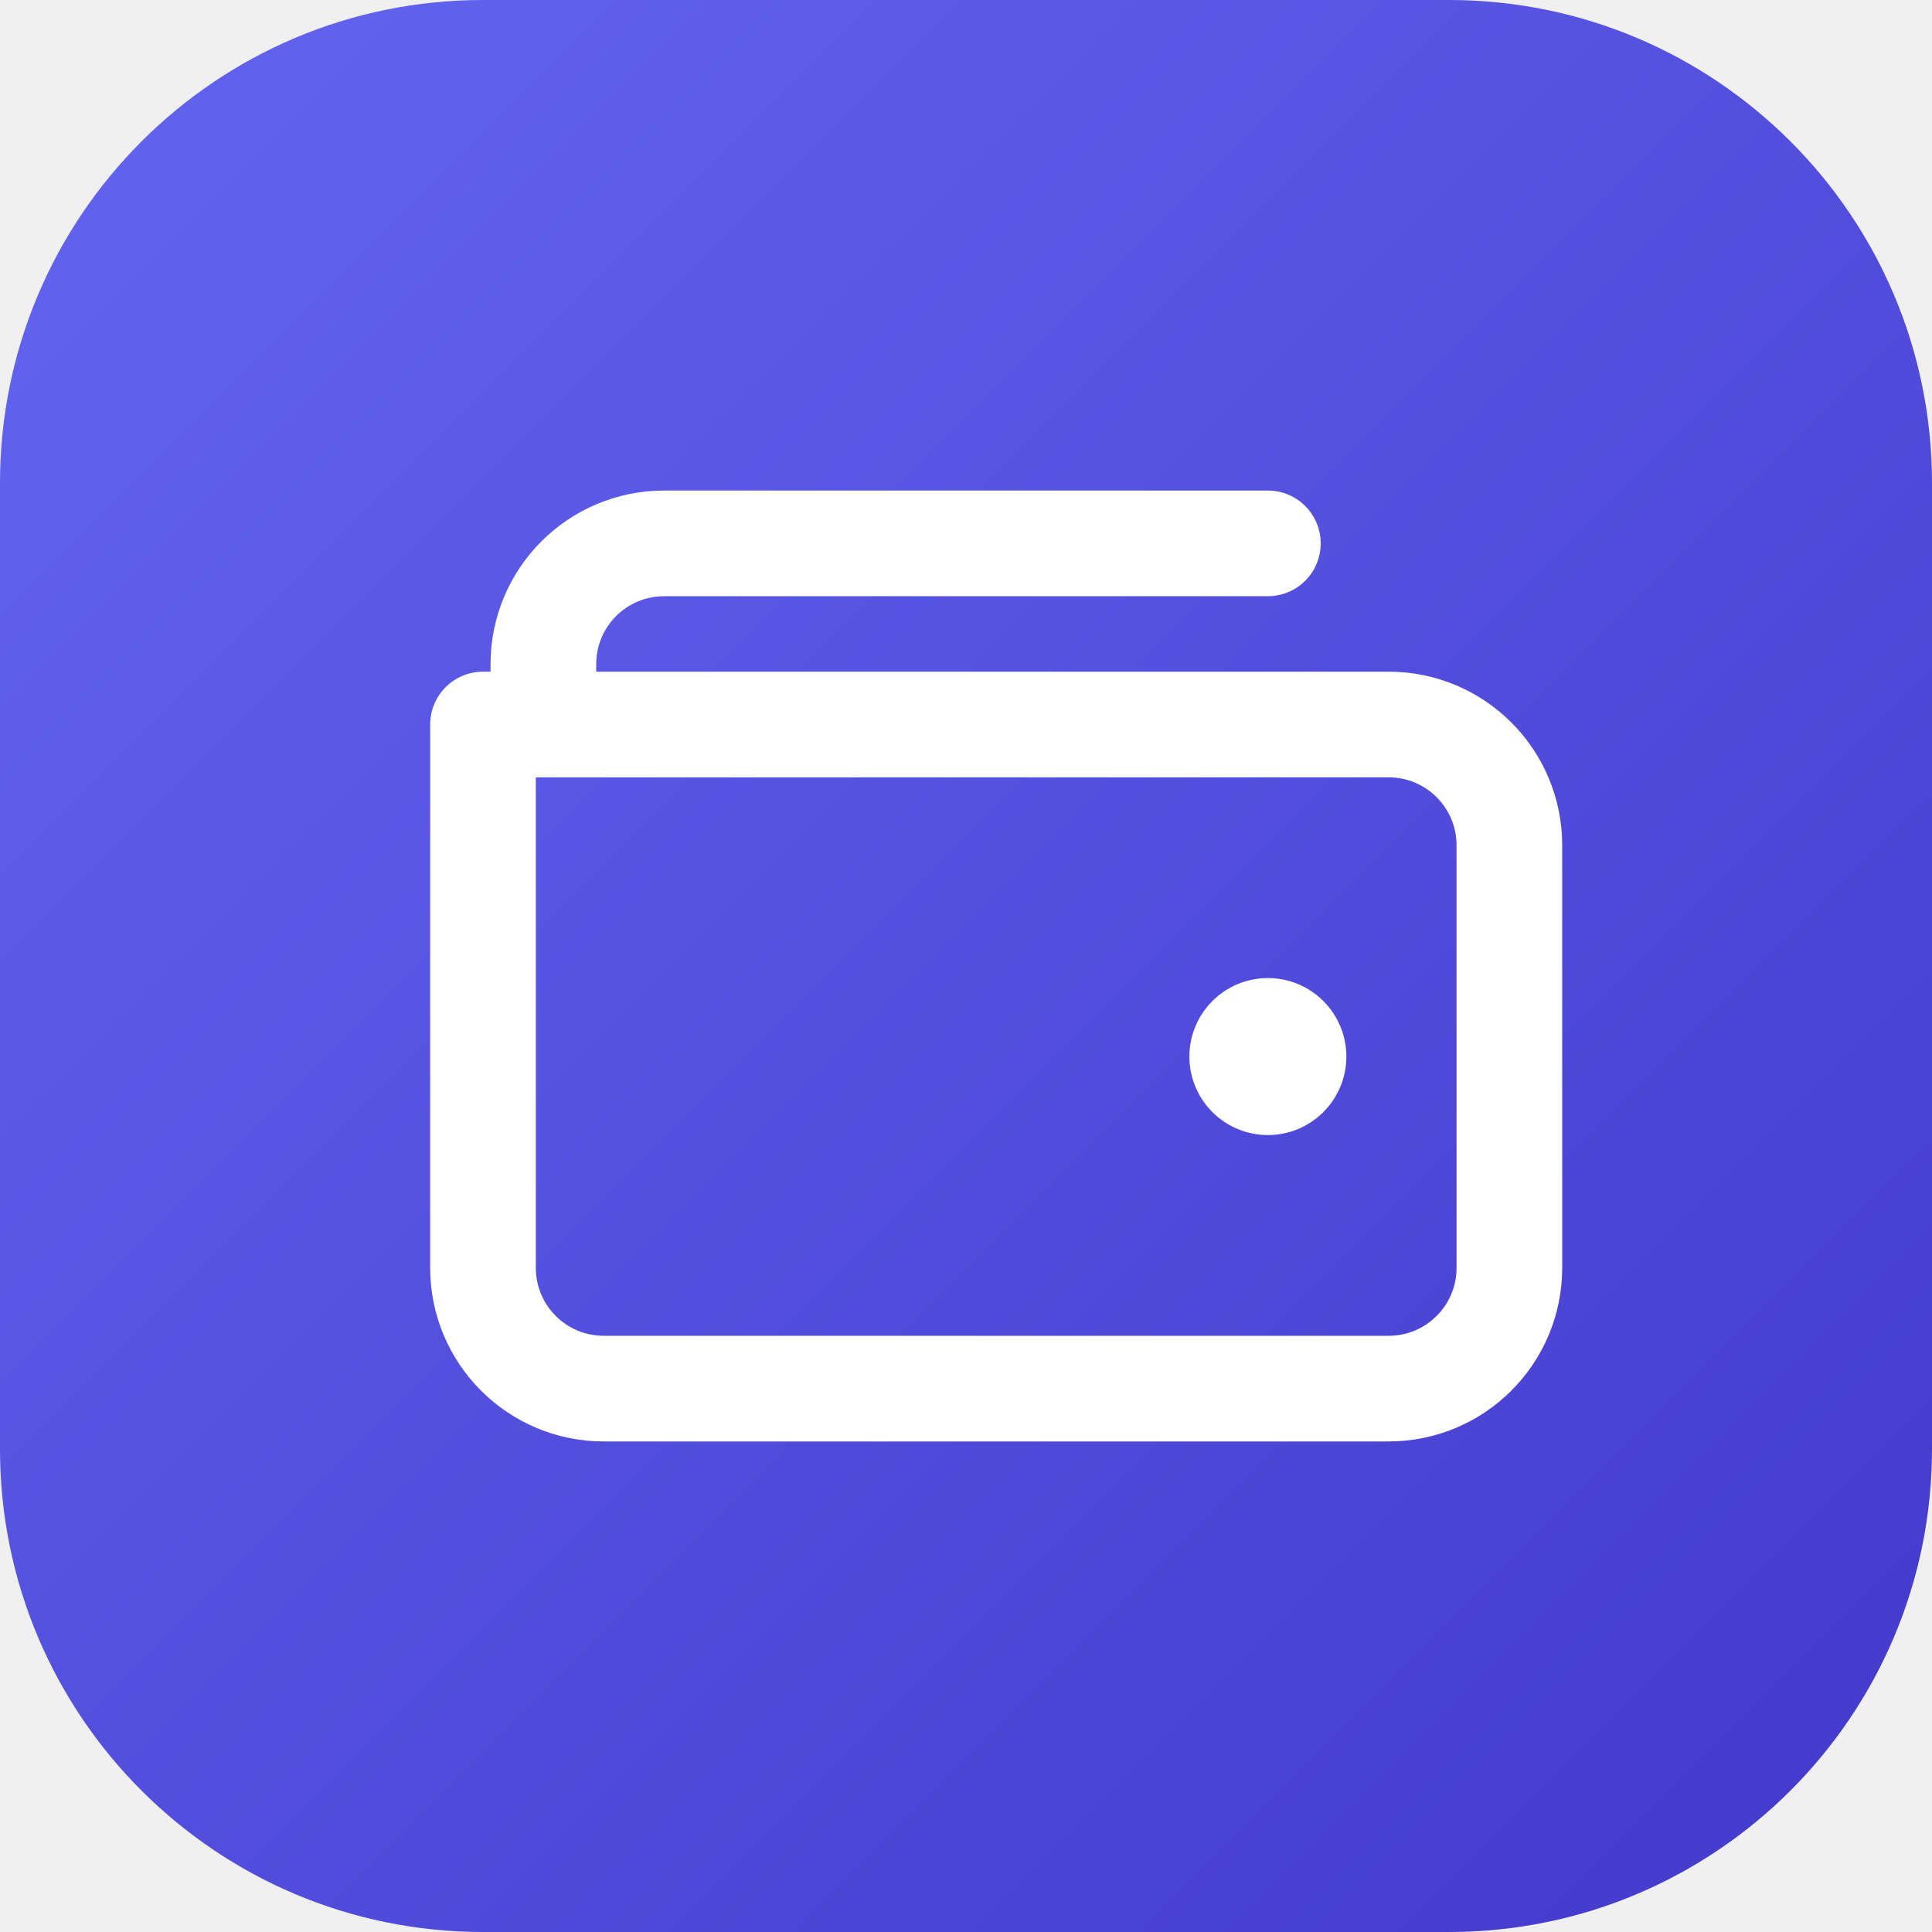
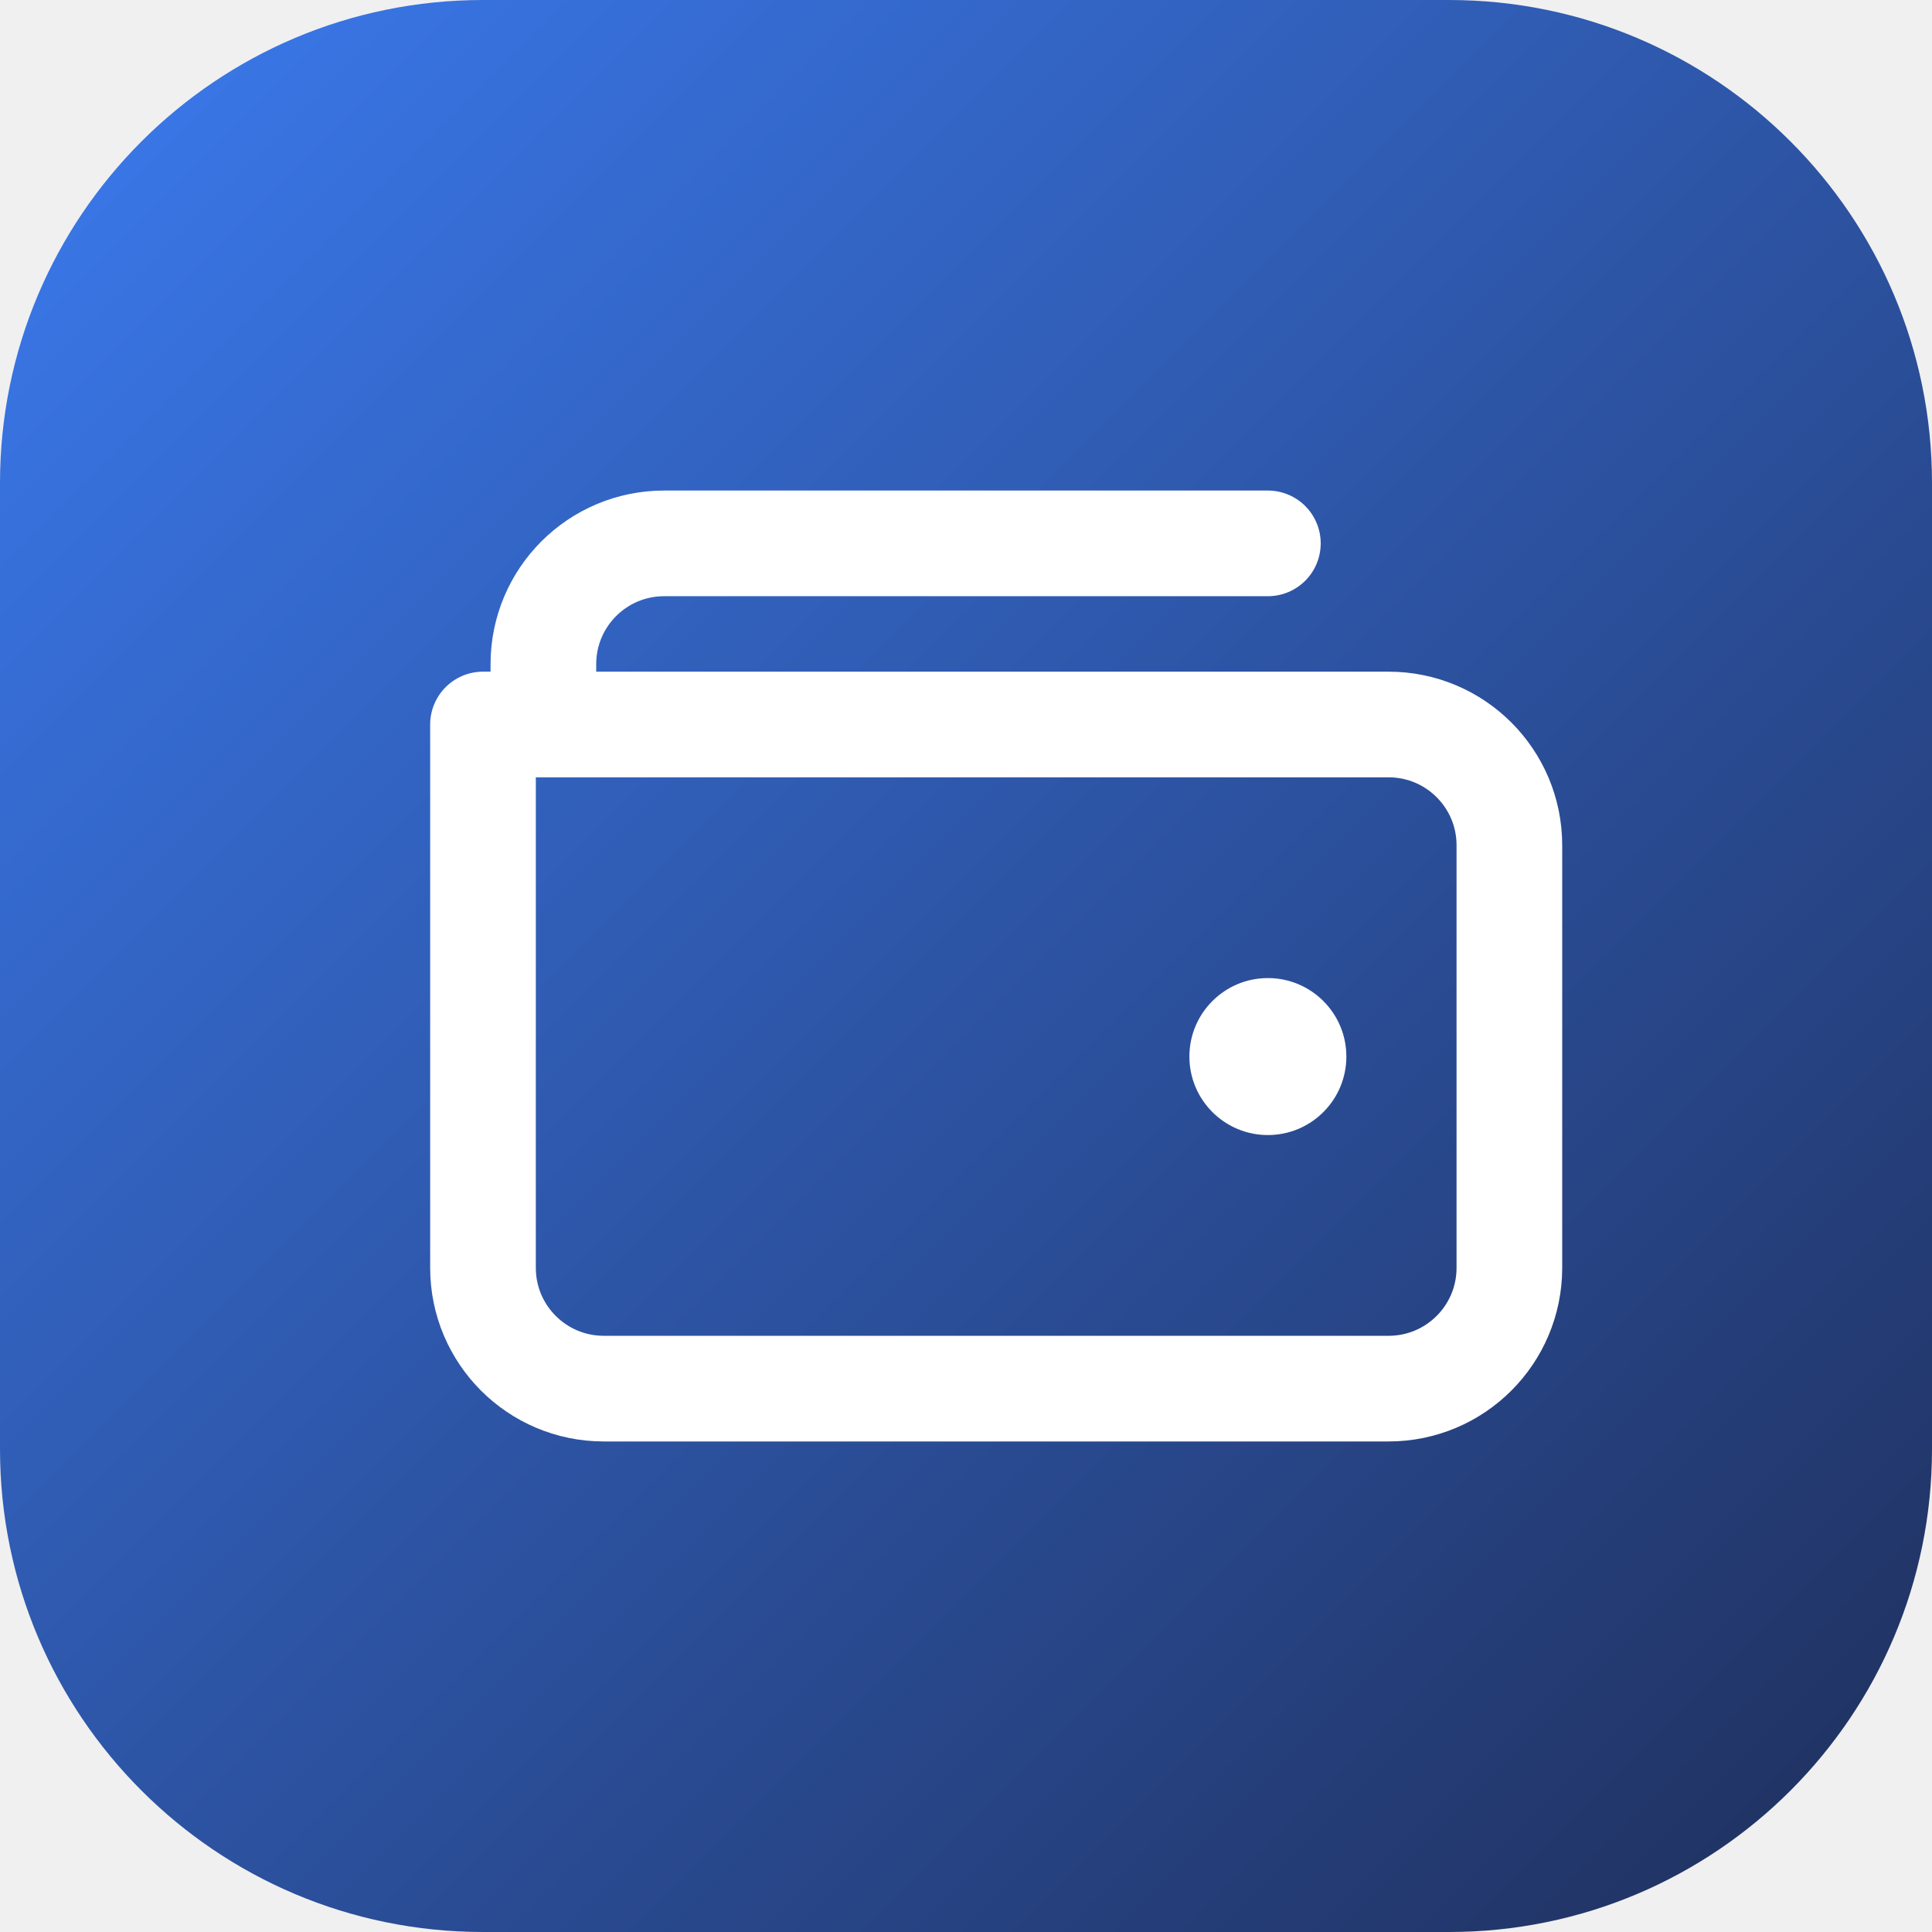
<svg xmlns="http://www.w3.org/2000/svg" viewBox="0 0 64 64">
  <defs>
    <linearGradient id="g" x1="0" y1="0" x2="1" y2="1">
-       <stop offset="0" stop-color="#6366F1" />
-       <stop offset="1" stop-color="#4338CA" />
+       <stop offset="0" stop-color="#3B7BF0" />
+       <stop offset="1" stop-color="#1F2E5A" />
    </linearGradient>
  </defs>
  <rect width="64" height="64" rx="16" fill="url(#g)" />
  <path d="M18 24h28a4 4 0 0 1 4 4v14a4 4 0 0 1-4 4H20a4 4 0 0 1-4-4V24zm0 0v-2a4 4 0 0 1 4-4h20" fill="none" stroke="#fff" stroke-width="3.5" stroke-linecap="round" stroke-linejoin="round" />
  <circle cx="42" cy="35" r="2.6" fill="#fff" />
</svg>
